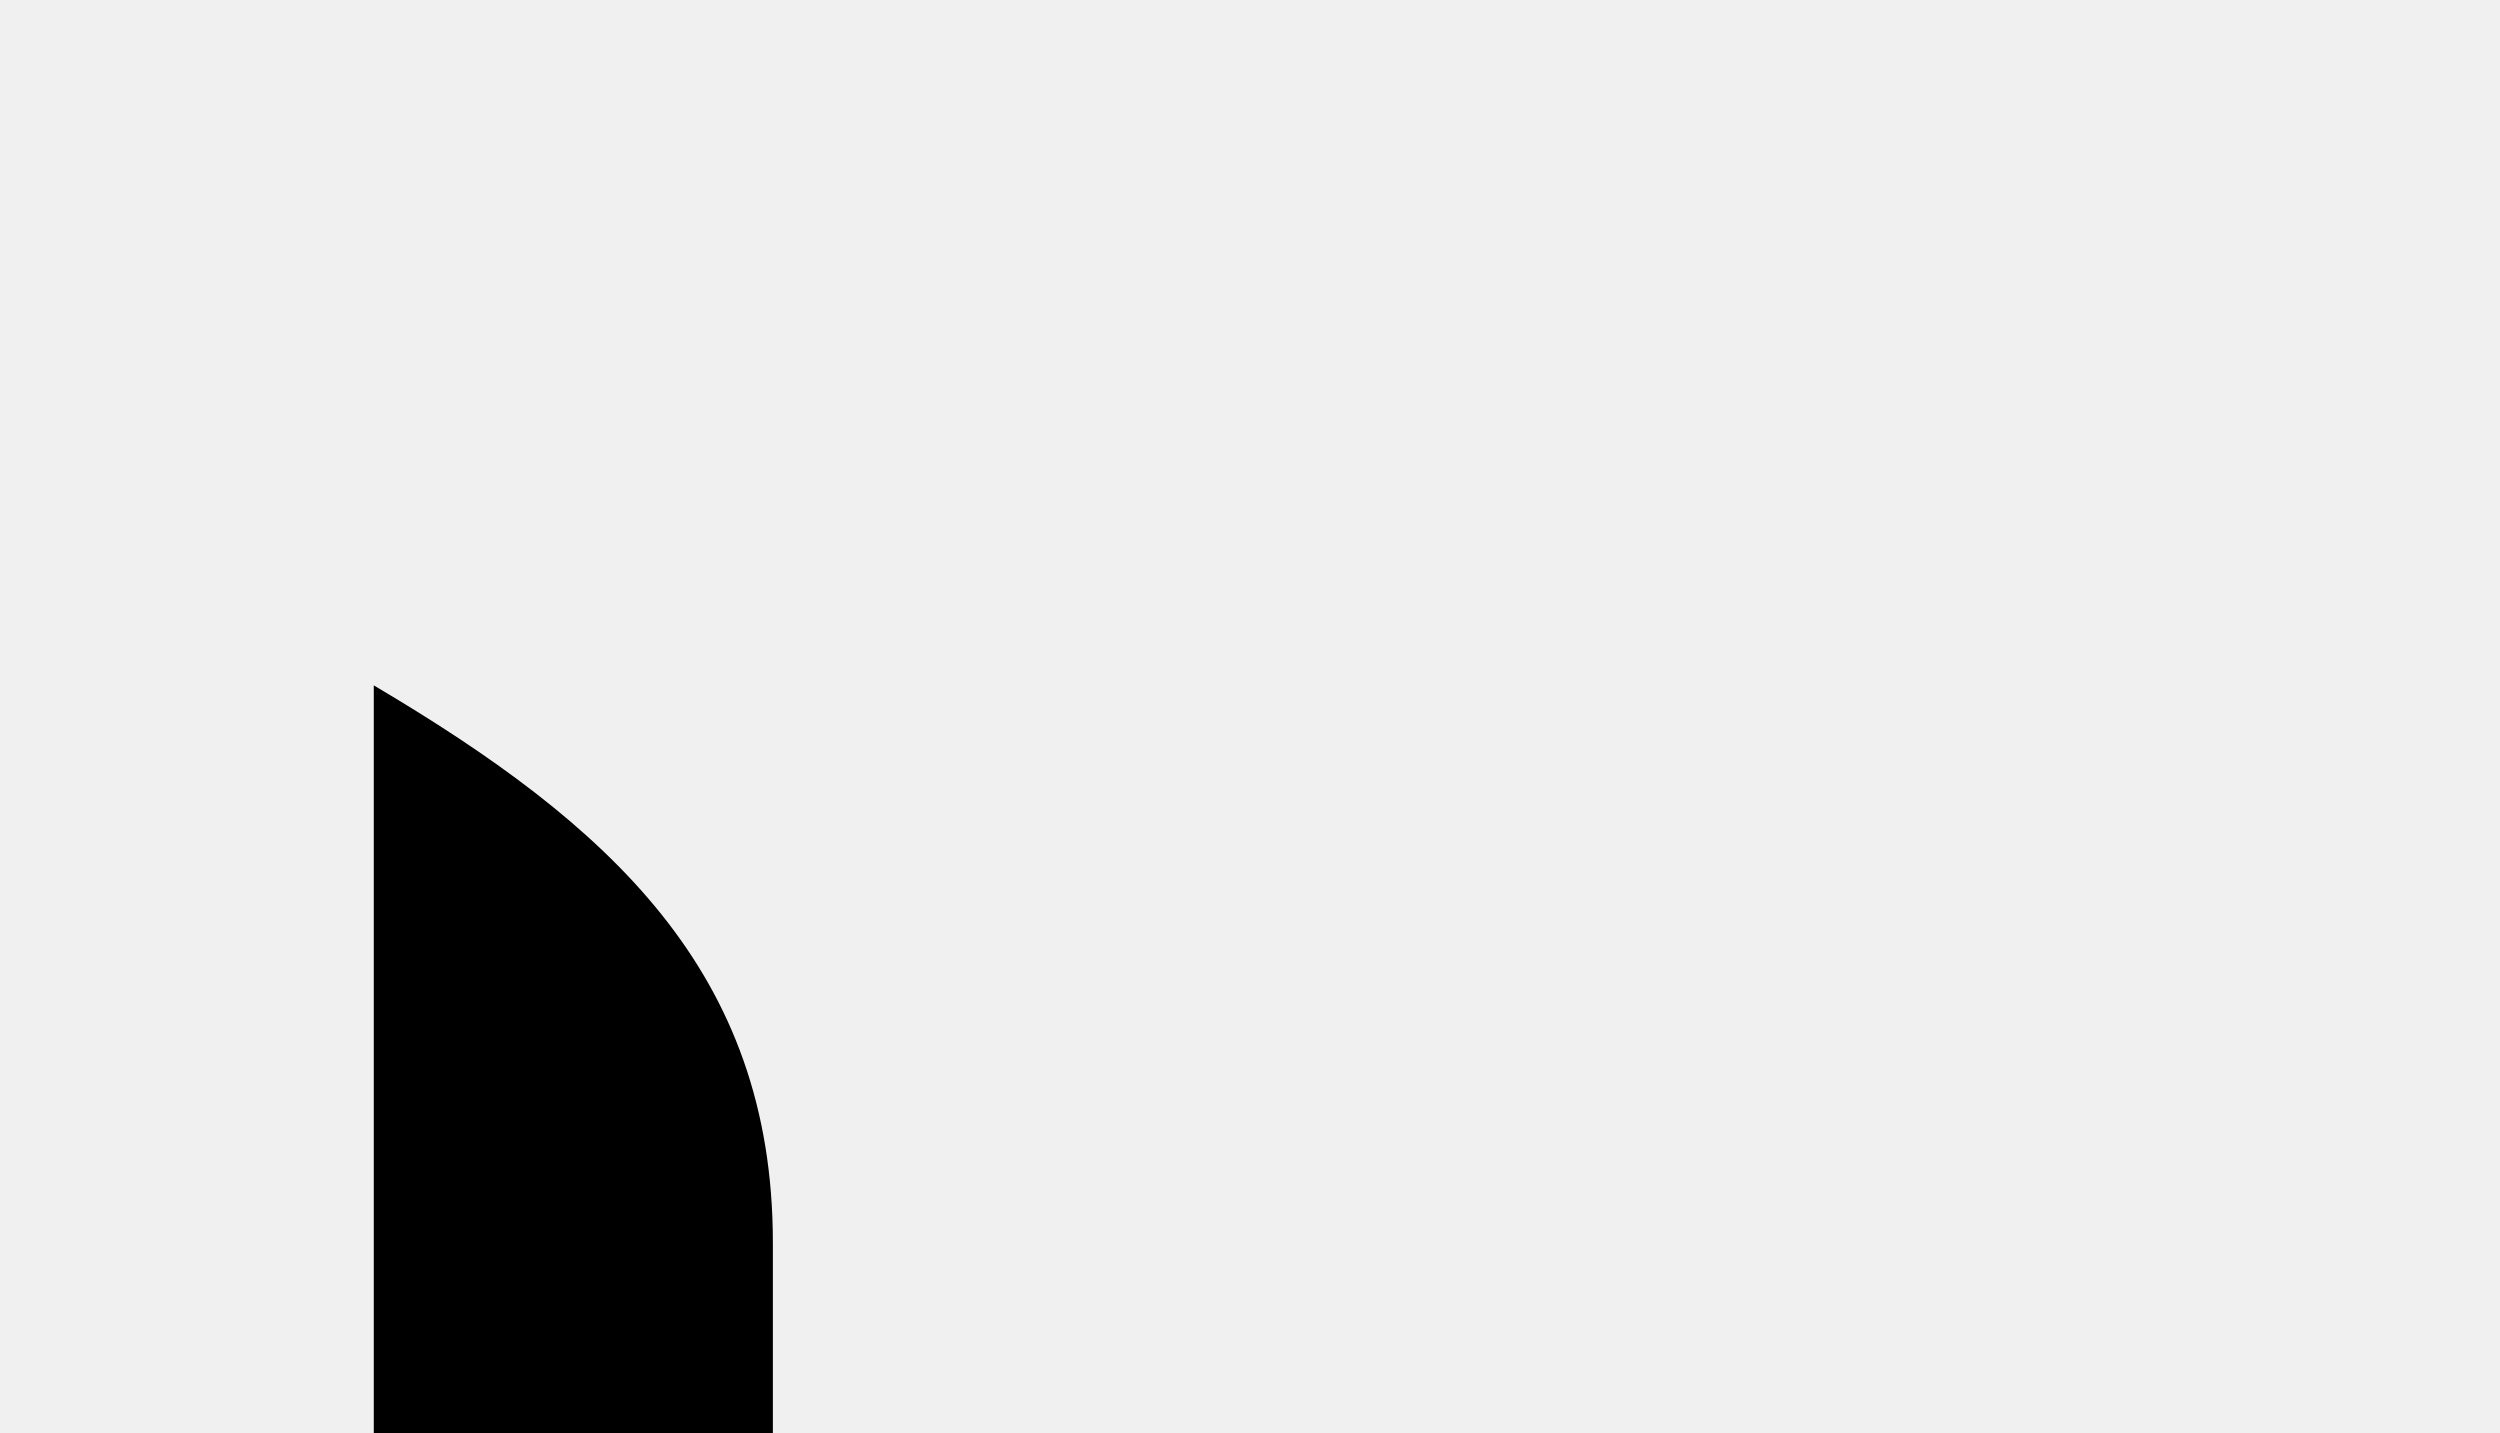
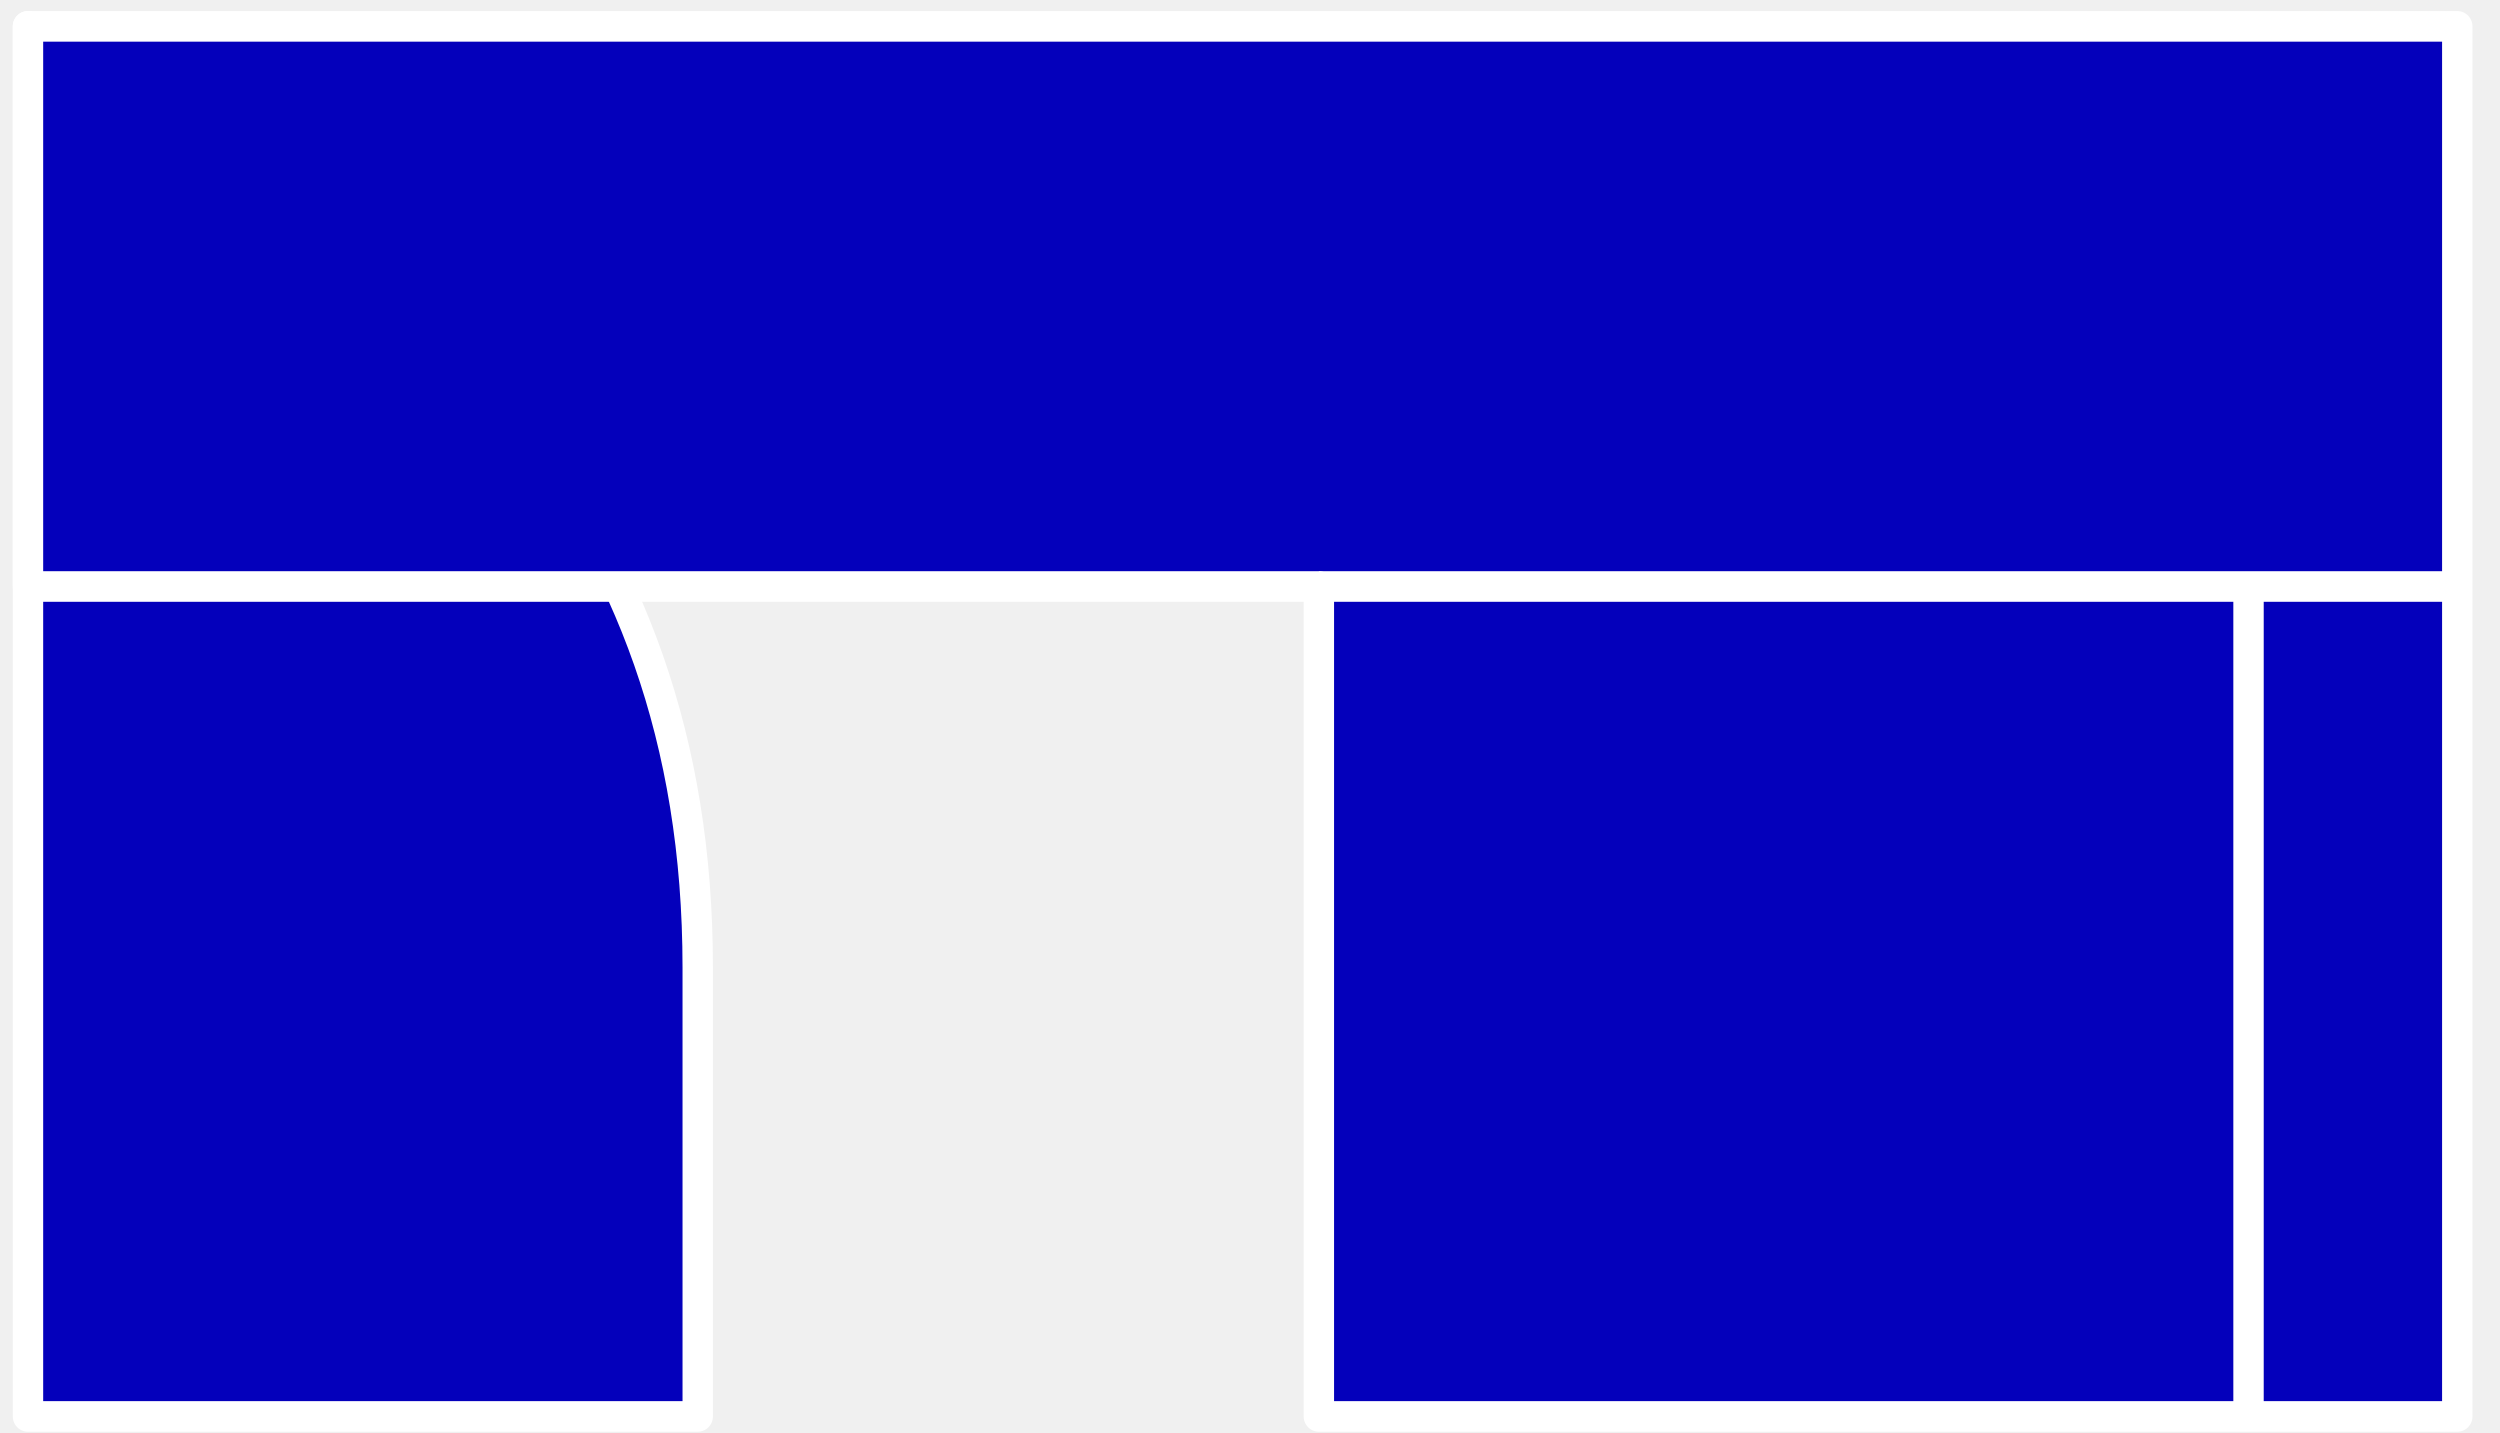
- <svg xmlns="http://www.w3.org/2000/svg" width="82" height="47" viewBox="0 0 82 47">
-   <path id="Seat_1" d="m 12.26,49.48 h 13.09 v -8.72 c 0,-8.9 -5.38,-13.72 -13.09,-18.28 z" />
-   <path id="Seat_1-2" points="59.74,22.48 12.26,22.48 12.26,33.36 37.49,33.36 37.49,49.48 59.74,49.48 " />
-   <line x1="55.66" y1="33.36" x2="55.66" y2="49.52" />
-   <line x1="37.49" y1="33.36" x2="59.74" y2="33.36" />
+ <svg xmlns="http://www.w3.org/2000/svg" width="82" height="47" viewBox="0 0 21.696 12.435" version="1.1" id="svg323">
+   <defs id="defs320" />
+   <g id="layer1">
+     <g id="FirstClass_Lines_TuckedShelf" transform="matrix(0.4440274,0,0,0.4468034,-5.200963,-9.815636)" style="stroke-width:0.594">
+       <path id="Seat_1" data-name="Seat 1" class="cls-1" d="m 12.26,49.48 h 13.09 v -8.72 c 0,-8.9 -5.38,-13.72 -13.09,-18.28 z" style="fill:#0400bb;stroke:#ffffff;stroke-width:0.594;stroke-linejoin:round" />
+       <polygon id="Seat_1-2" data-name="Seat 1" class="cls-1" points="59.74,22.48 12.26,22.48 12.26,33.36 37.49,33.36 37.49,49.48 59.74,49.48 " style="fill:#0400bb;stroke:#ffffff;stroke-width:0.594;stroke-linejoin:round" />
+       <line class="cls-2" x1="55.66" y1="33.36" x2="55.66" y2="49.52" id="line8" style="fill:#ffffff;stroke:#ffffff;stroke-width:0.594;stroke-linejoin:round" />
+       <line class="cls-2" x1="37.49" y1="33.36" x2="59.74" y2="33.36" id="line10" style="fill:#ffffff;stroke:#ffffff;stroke-width:0.594;stroke-linejoin:round" />
+     </g>
+   </g>
</svg>
